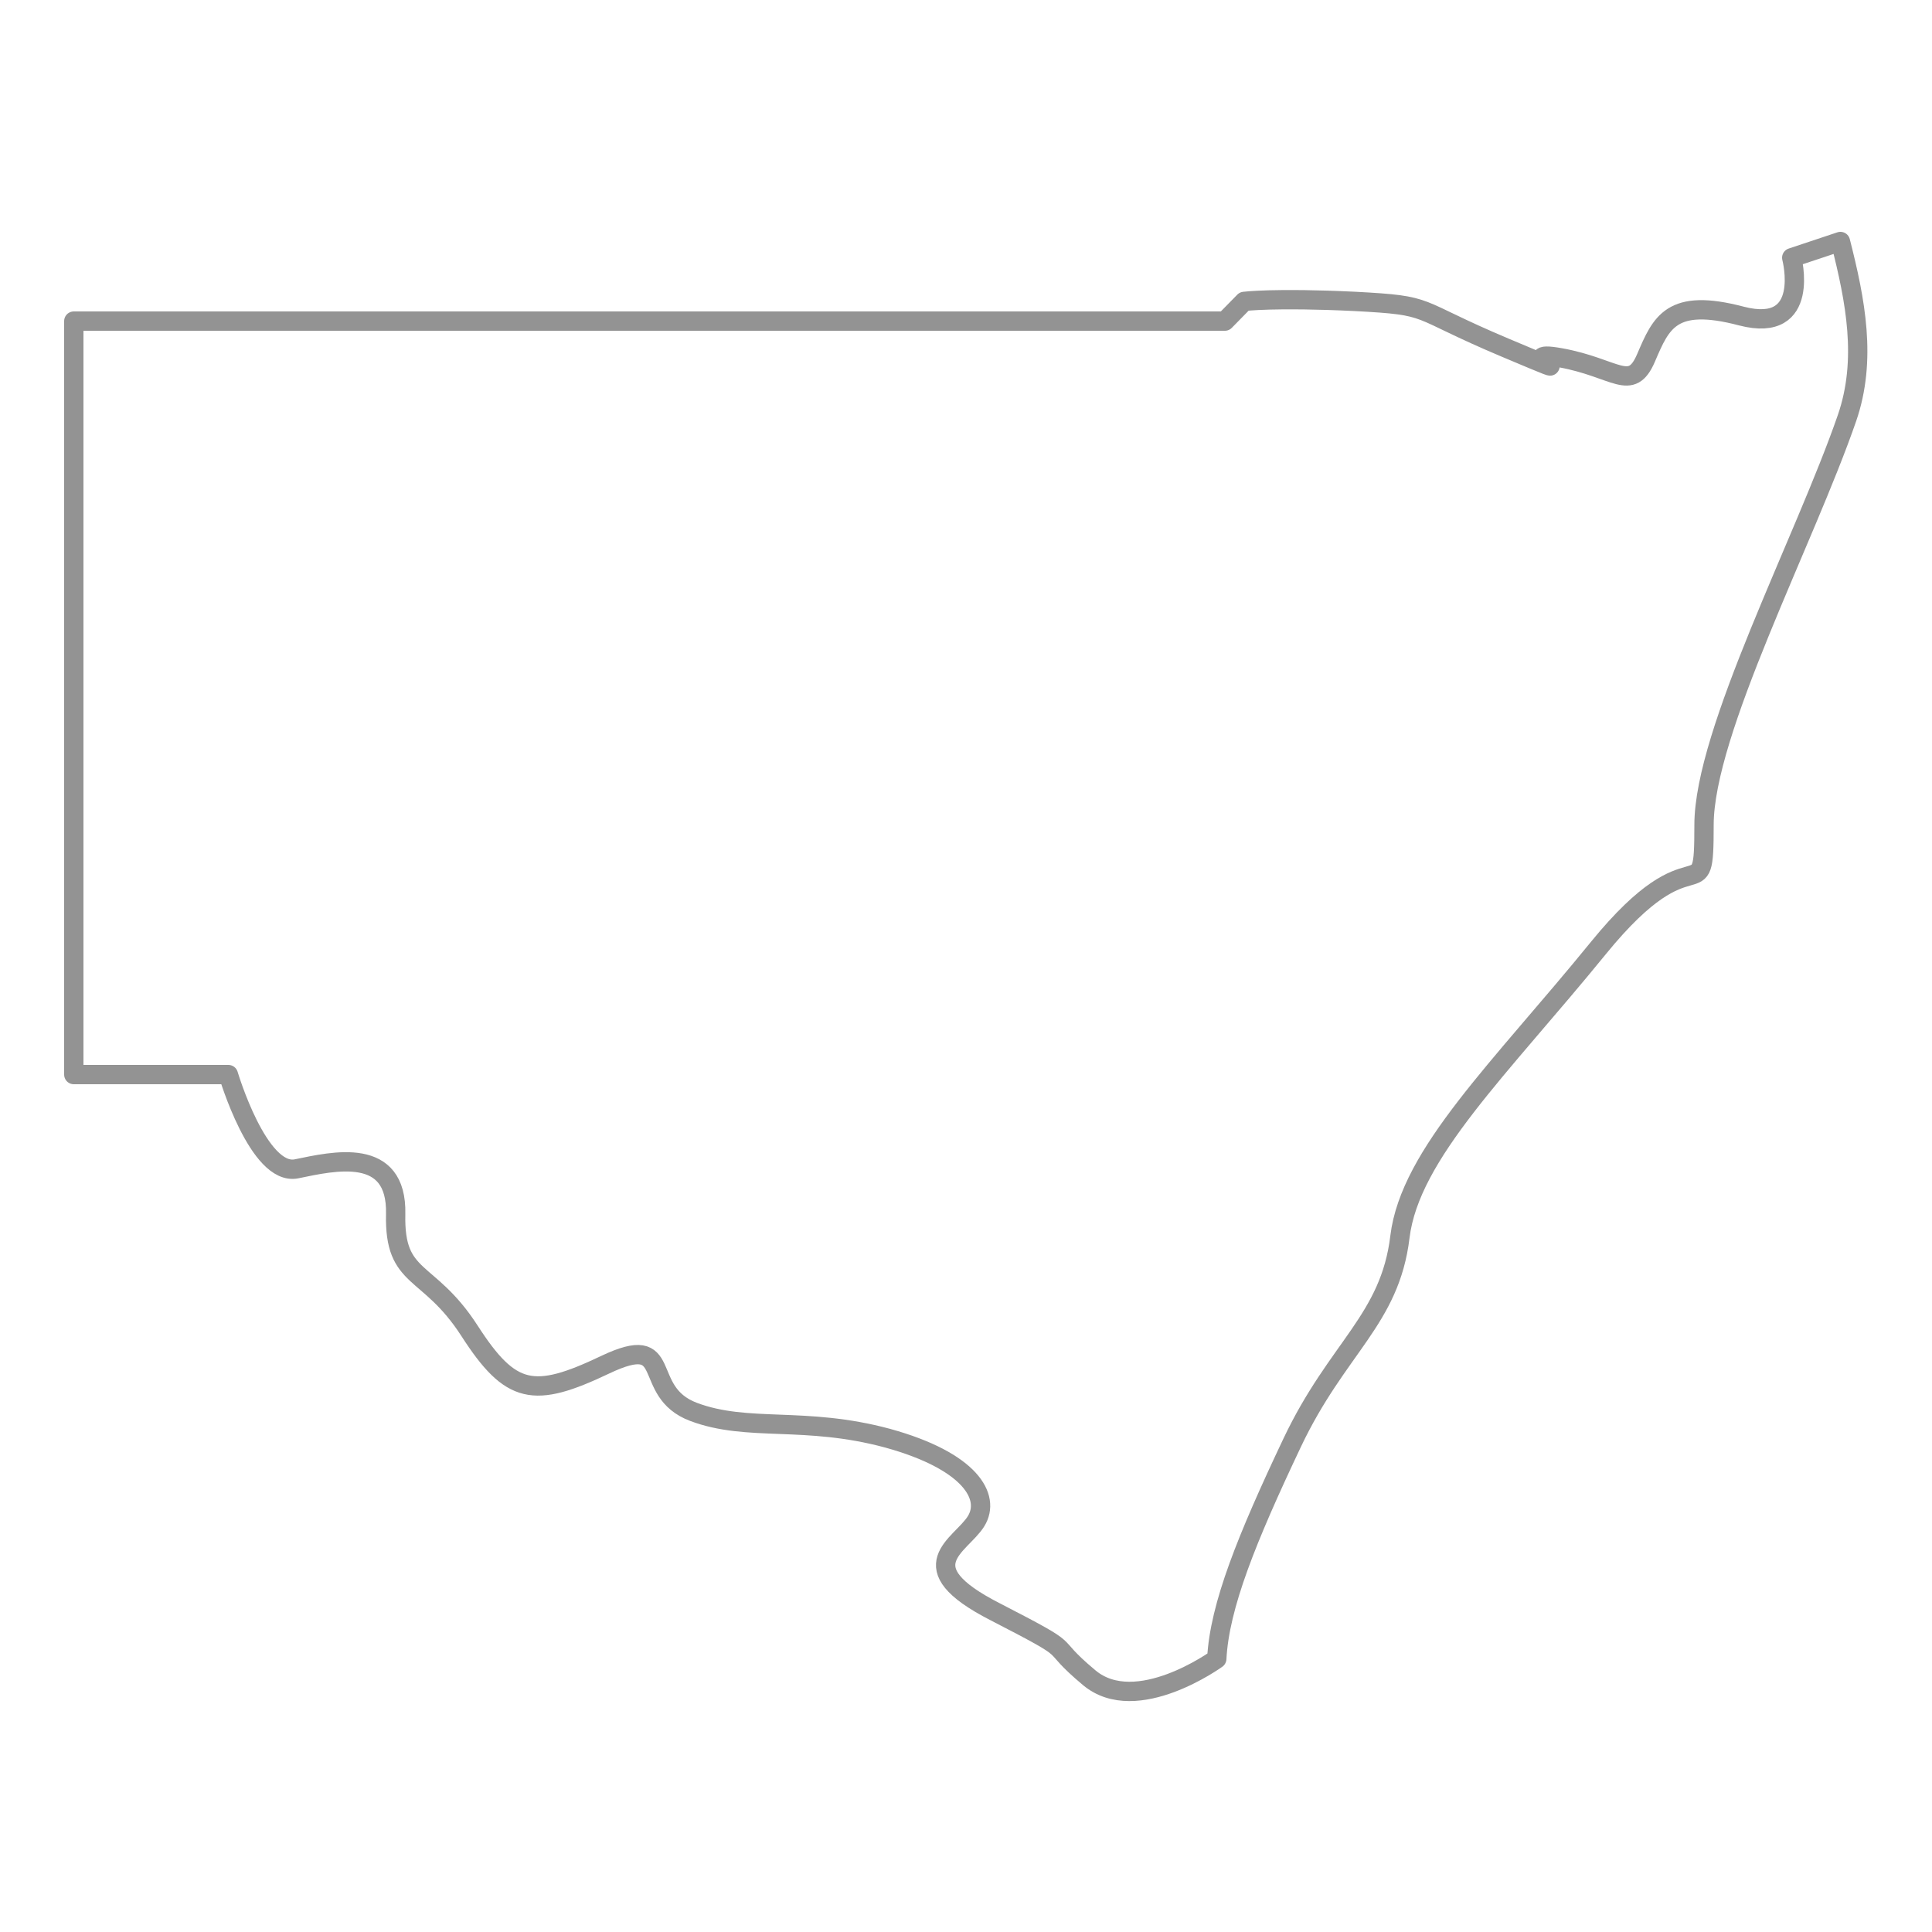
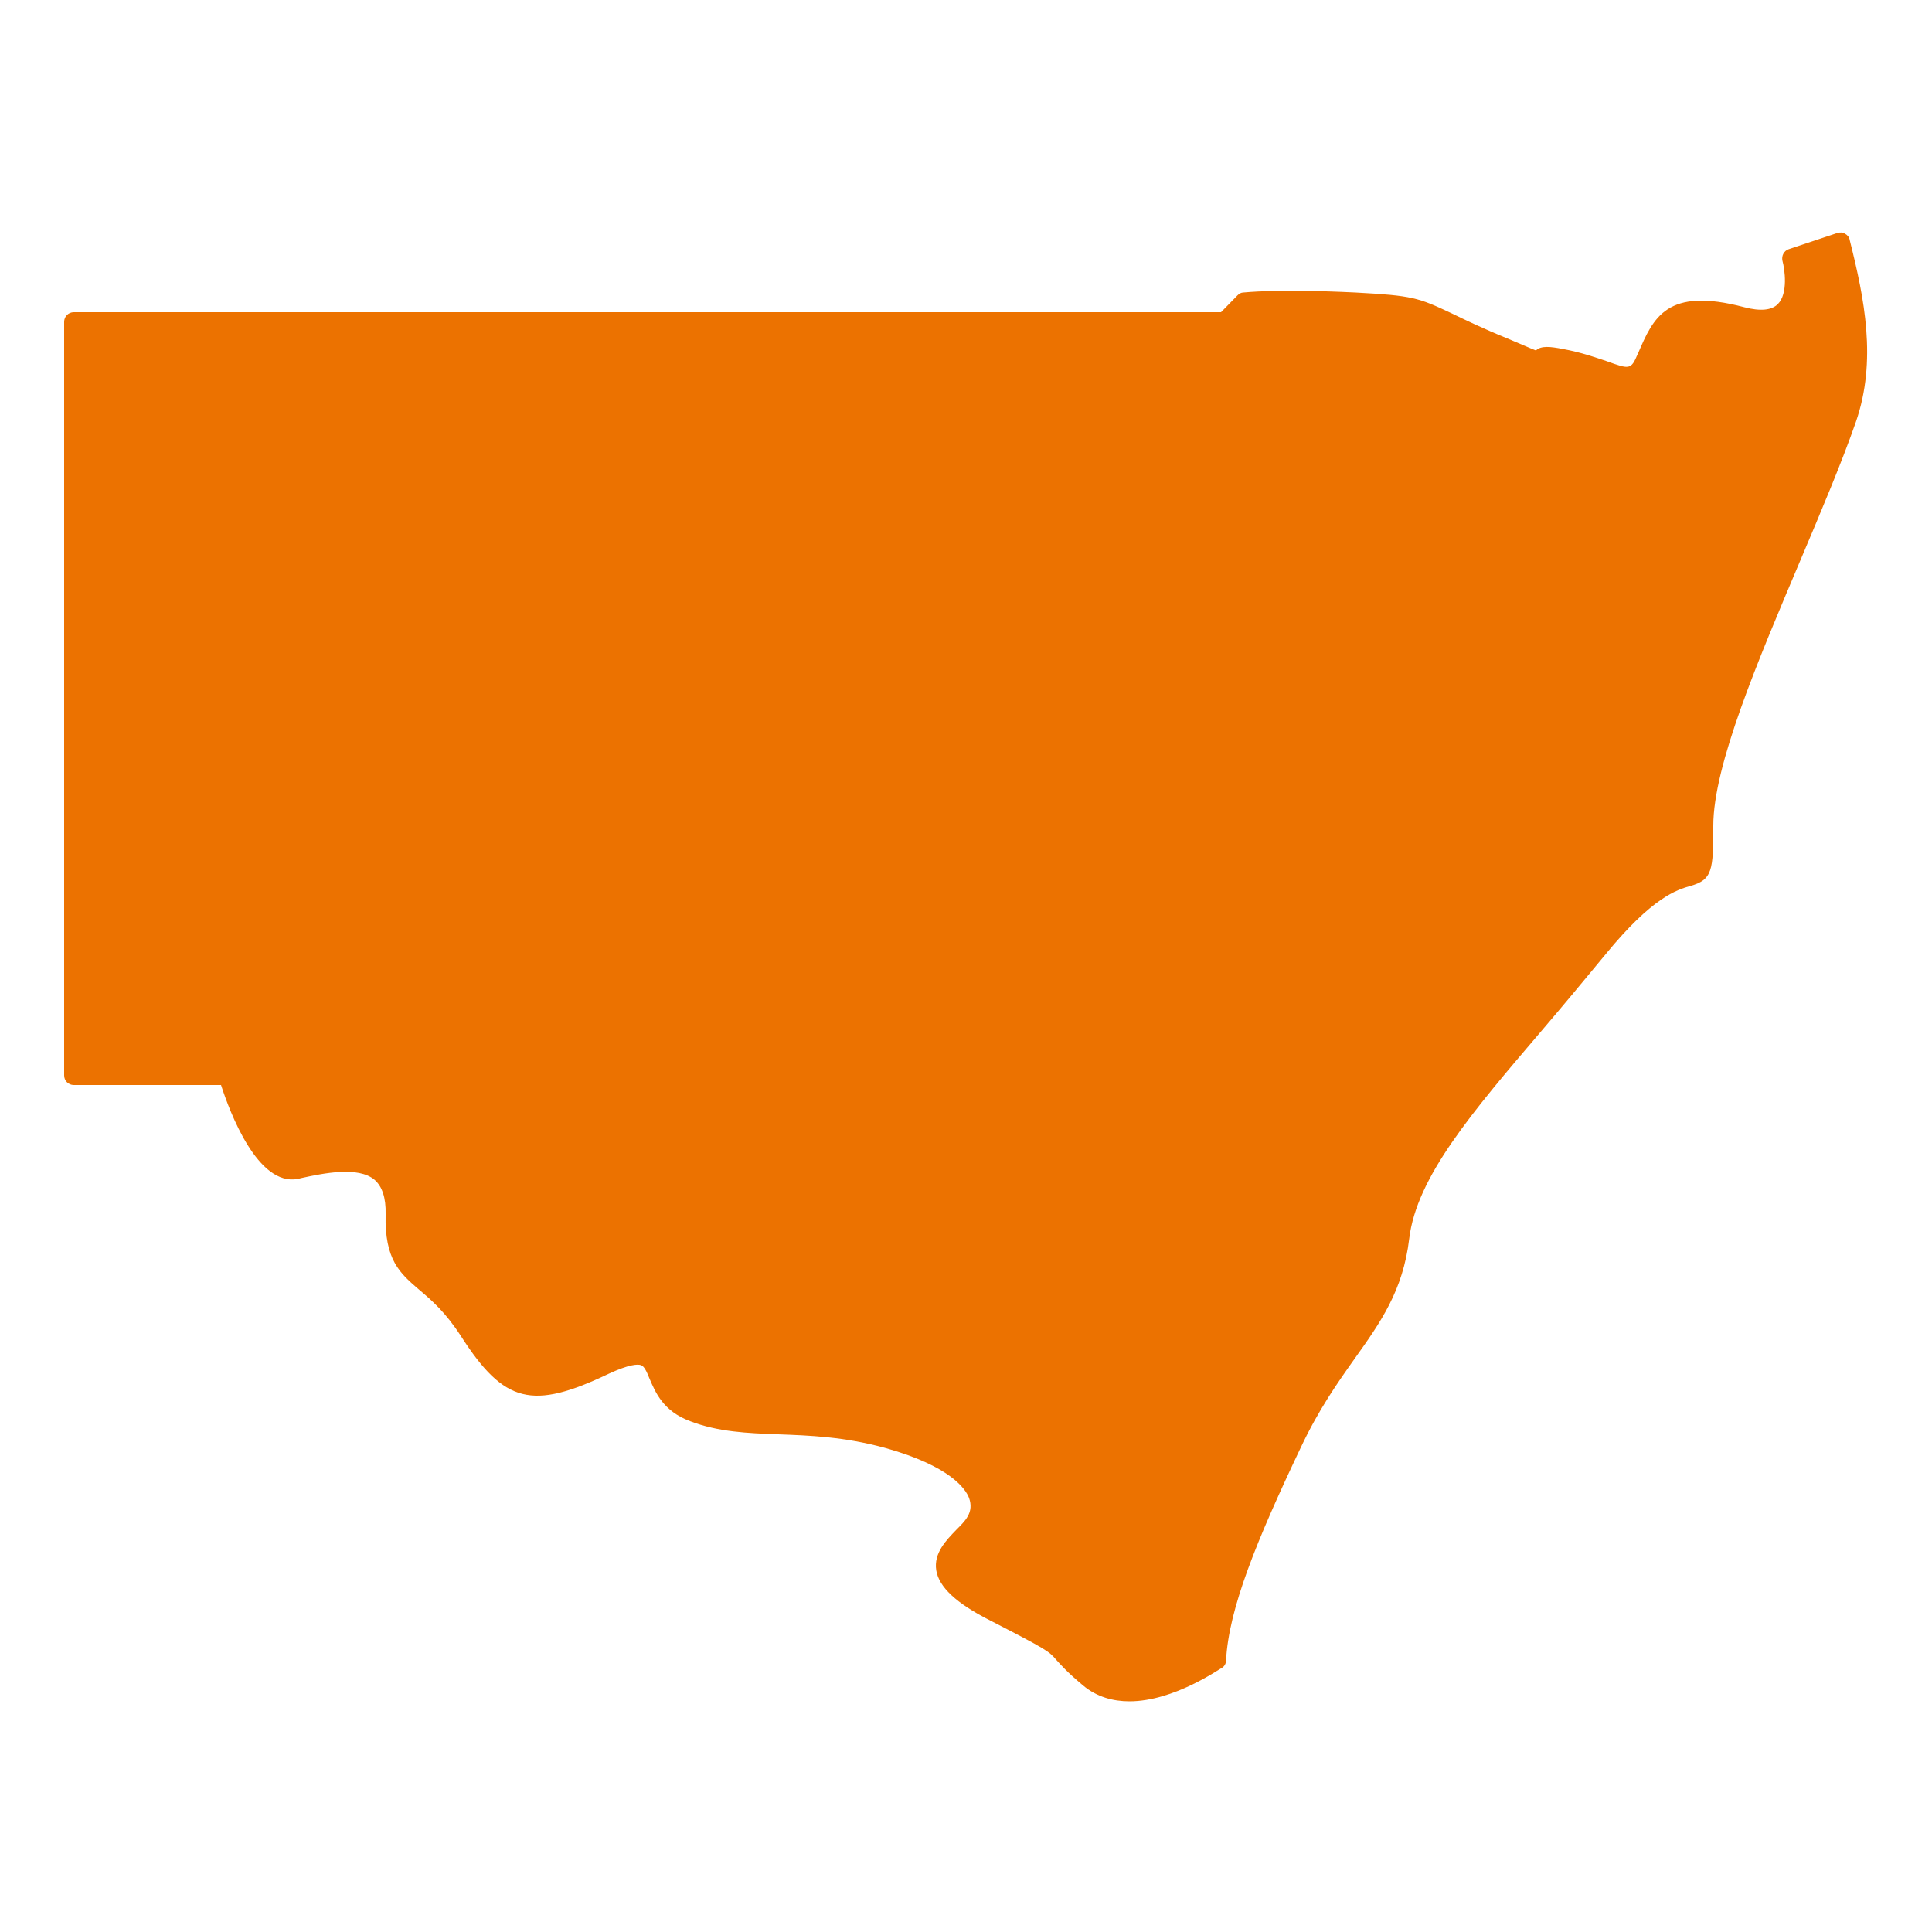
<svg xmlns="http://www.w3.org/2000/svg" version="1.1" id="Layer_1" x="0px" y="0px" viewBox="0 0 500 500" style="enable-background:new 0 0 500 500;" xml:space="preserve">
  <style type="text/css">
- 	.st0{fill:none;stroke:#939393;stroke-width:5;stroke-linecap:round;stroke-linejoin:round;stroke-miterlimit:10;}
+ 	.st0{fill:#EC7200;}
+ 	.st1{fill:#939393;}
</style>
-   <path class="st0" d="M478,108.2c-11,31.8-37,81.2-37,105.3c0,24.1-1.9,0.6-27.3,31.8c-25.4,31.2-48.8,53.3-51.4,74.8  c-2.6,21.5-16.2,28.6-27.9,53.3c-11.7,24.7-18.8,42.2-19.5,55.9c0,0-20.8,15.1-33,4.9c-12.2-10.2-1.5-5.3-24.4-17.1  c-22.9-11.7-8.8-17.1-4.9-23.4c3.9-6.3-1.5-15.6-22.9-21.5c-21.5-5.8-36.1-1.5-50.2-6.8c-14.1-5.3-4.4-21-22.9-12.2  c-18.5,8.8-24.4,7.8-35.1-8.8c-10.7-16.6-19.5-12.7-19.1-30.2c0.4-17.6-16-13.7-25.7-11.7c-9.8,1.9-17.6-24.4-17.6-24.4h-40v-195  H317L322,78c0,0,7.8-1,28.6,0c20.8,1.1,14.3,1.6,39,12c24.7,10.4,0,0,14.3,2.6c14.3,2.6,18.2,9.1,22.1,0c3.9-9.1,6.5-15.6,24.7-10.8  c18.2,4.7,13-15.1,13-15.1l12.6-4.2C480.2,77.8,483.2,93.1,478,108.2z" />
+   <path class="st0" d="M292.3,440.3c-4.2,0-8.4-1.1-12-4.1c-4.3-3.6-5.8-5.4-7-6.7c-1.8-2.1-2.2-2.5-17-10.1c-8.9-4.5-13.3-8.7-14-13  c-0.7-4.5,2.6-7.8,5.2-10.5c1.2-1.2,2.3-2.3,2.9-3.4c0.9-1.5,1-3.1,0.4-4.8c-0.9-2.4-4.9-8.3-21.8-13c-10.6-2.9-19.6-3.2-27.6-3.5  c-8-0.3-15.5-0.6-22.8-3.4c-7-2.6-9-7.5-10.5-11c-0.8-2-1.4-3.2-2.2-3.5c-0.9-0.3-3.1-0.2-8.3,2.2c-19.9,9.5-27.1,7.7-38.3-9.7  c-4-6.2-7.6-9.3-10.8-12c-5-4.3-9-7.7-8.7-19.6c0.1-4.2-0.9-7.2-2.9-8.9c-4.2-3.5-13.1-1.7-19-0.4l-0.8,0.2  c-10.4,2-17.6-17.2-19.9-24.3H19.1c-1.4,0-2.5-1.1-2.5-2.5v-195c0-1.4,1.1-2.5,2.5-2.5H316l4.3-4.4c0.4-0.4,0.9-0.7,1.5-0.7  c0.3,0,8.3-1,29,0c14.8,0.8,16.2,1.3,24.9,5.4c3.3,1.6,7.8,3.8,14.9,6.7c2.9,1.2,5.1,2.2,6.9,2.9c1.3-1.3,3.8-1,6.9-0.4  c4.9,0.9,8.5,2.2,11.5,3.2c5.8,2.1,6.2,2.2,7.9-1.8l0.1-0.2c4-9.3,7.4-17.3,27.5-12c4.2,1.1,7.1,0.8,8.7-0.8c2.7-2.7,1.8-9,1.2-11.2  c-0.3-1.3,0.4-2.6,1.6-3l12.6-4.2c0.7-0.2,1.4-0.2,2,0.2c0.6,0.3,1.1,0.9,1.2,1.6c3.8,15.1,7.1,31.2,1.6,47.1c0,0,0,0,0,0  c-3.7,10.6-8.9,22.9-14.4,35.9c-11,26-22.5,53-22.5,68.6c0,11.5-0.2,14-6,15.6c-3.4,1-9.7,2.8-21.9,17.7  c-5.7,6.9-11.1,13.4-16.4,19.6c-18.1,21.2-32.5,38-34.4,54c-1.6,13.4-7.4,21.6-14.1,31c-4.4,6.2-9.4,13.3-14,23.1  c-11.4,24-18.6,41.6-19.3,55c0,0.8-0.4,1.5-1,1.9C315.7,431.8,303.9,440.3,292.3,440.3z" />
+   <path class="st0" d="M165,348.1c1,0,1.9,0.2,2.7,0.5c2.9,1.1,4,3.7,5,6.2c1.3,3.2,2.7,6.4,7.6,8.3c6.6,2.5,13.4,2.7,21.3,3  c8.2,0.3,17.6,0.7,28.7,3.7c17.5,4.8,23.3,11.4,25.2,16c1.2,3.1,1,6.4-0.8,9.2c-0.9,1.5-2.3,2.9-3.6,4.2c-2.1,2.2-4.2,4.3-3.9,6.2  c0.3,1.8,2.5,4.8,11.4,9.4c15.2,7.8,16,8.5,18.4,11.3c1,1.2,2.5,2.8,6.4,6.1c9.2,7.7,25-1.7,29-4.4c1.1-14,8.3-31.7,19.7-55.6  c4.8-10.2,10-17.4,14.5-23.8c6.5-9.2,11.7-16.5,13.2-28.7c2.1-17.5,16.9-34.8,35.6-56.6c5.3-6.2,10.7-12.6,16.4-19.5  c13.2-16.2,20.5-18.3,24.4-19.4c1.6-0.5,1.6-0.5,1.8-0.9c0.5-1.4,0.6-4.7,0.6-9.9c0-16.6,11.6-44,22.9-70.5  c5.5-12.9,10.7-25.1,14.3-35.6l0,0c4.7-13.8,2.3-28.1-1.1-41.7l-7.9,2.6c0.5,3.5,0.9,9.9-3,13.7c-2.9,3-7.5,3.7-13.5,2.1  c-16-4.2-17.9,0.2-21.7,9.1l-0.1,0.2c-3.5,8.3-8.5,6.5-14.2,4.5c-2.7-1-6.1-2.2-10.4-3c-0.1,0.3-0.2,0.6-0.3,0.9  c-1.1,2-2.9,1.3-5.5,0.2c-1.8-0.7-4.6-1.9-9.2-3.9c-7.2-3-11.8-5.2-15.1-6.8c-7.9-3.8-8.7-4.2-23-5c-16.6-0.8-24.8-0.3-27.3-0.1  l-4.4,4.5c-0.5,0.5-1.1,0.8-1.8,0.8H21.6v190h37.5c1.1,0,2.1,0.7,2.4,1.8c2.9,9.7,9.6,23.7,14.7,22.7l0.8-0.2  c7.2-1.5,17.1-3.6,23.2,1.5c3.3,2.7,4.8,7,4.7,12.9c-0.2,9.5,2.2,11.5,7,15.7c3.3,2.8,7.3,6.3,11.7,13.1  c9.8,15.2,14.3,16.3,31.9,7.9C159.6,349,162.6,348.1,165,348.1z" />
+   <path class="st1" d="M478,108.2L478,108.2L478,108.2z" />
</svg>
